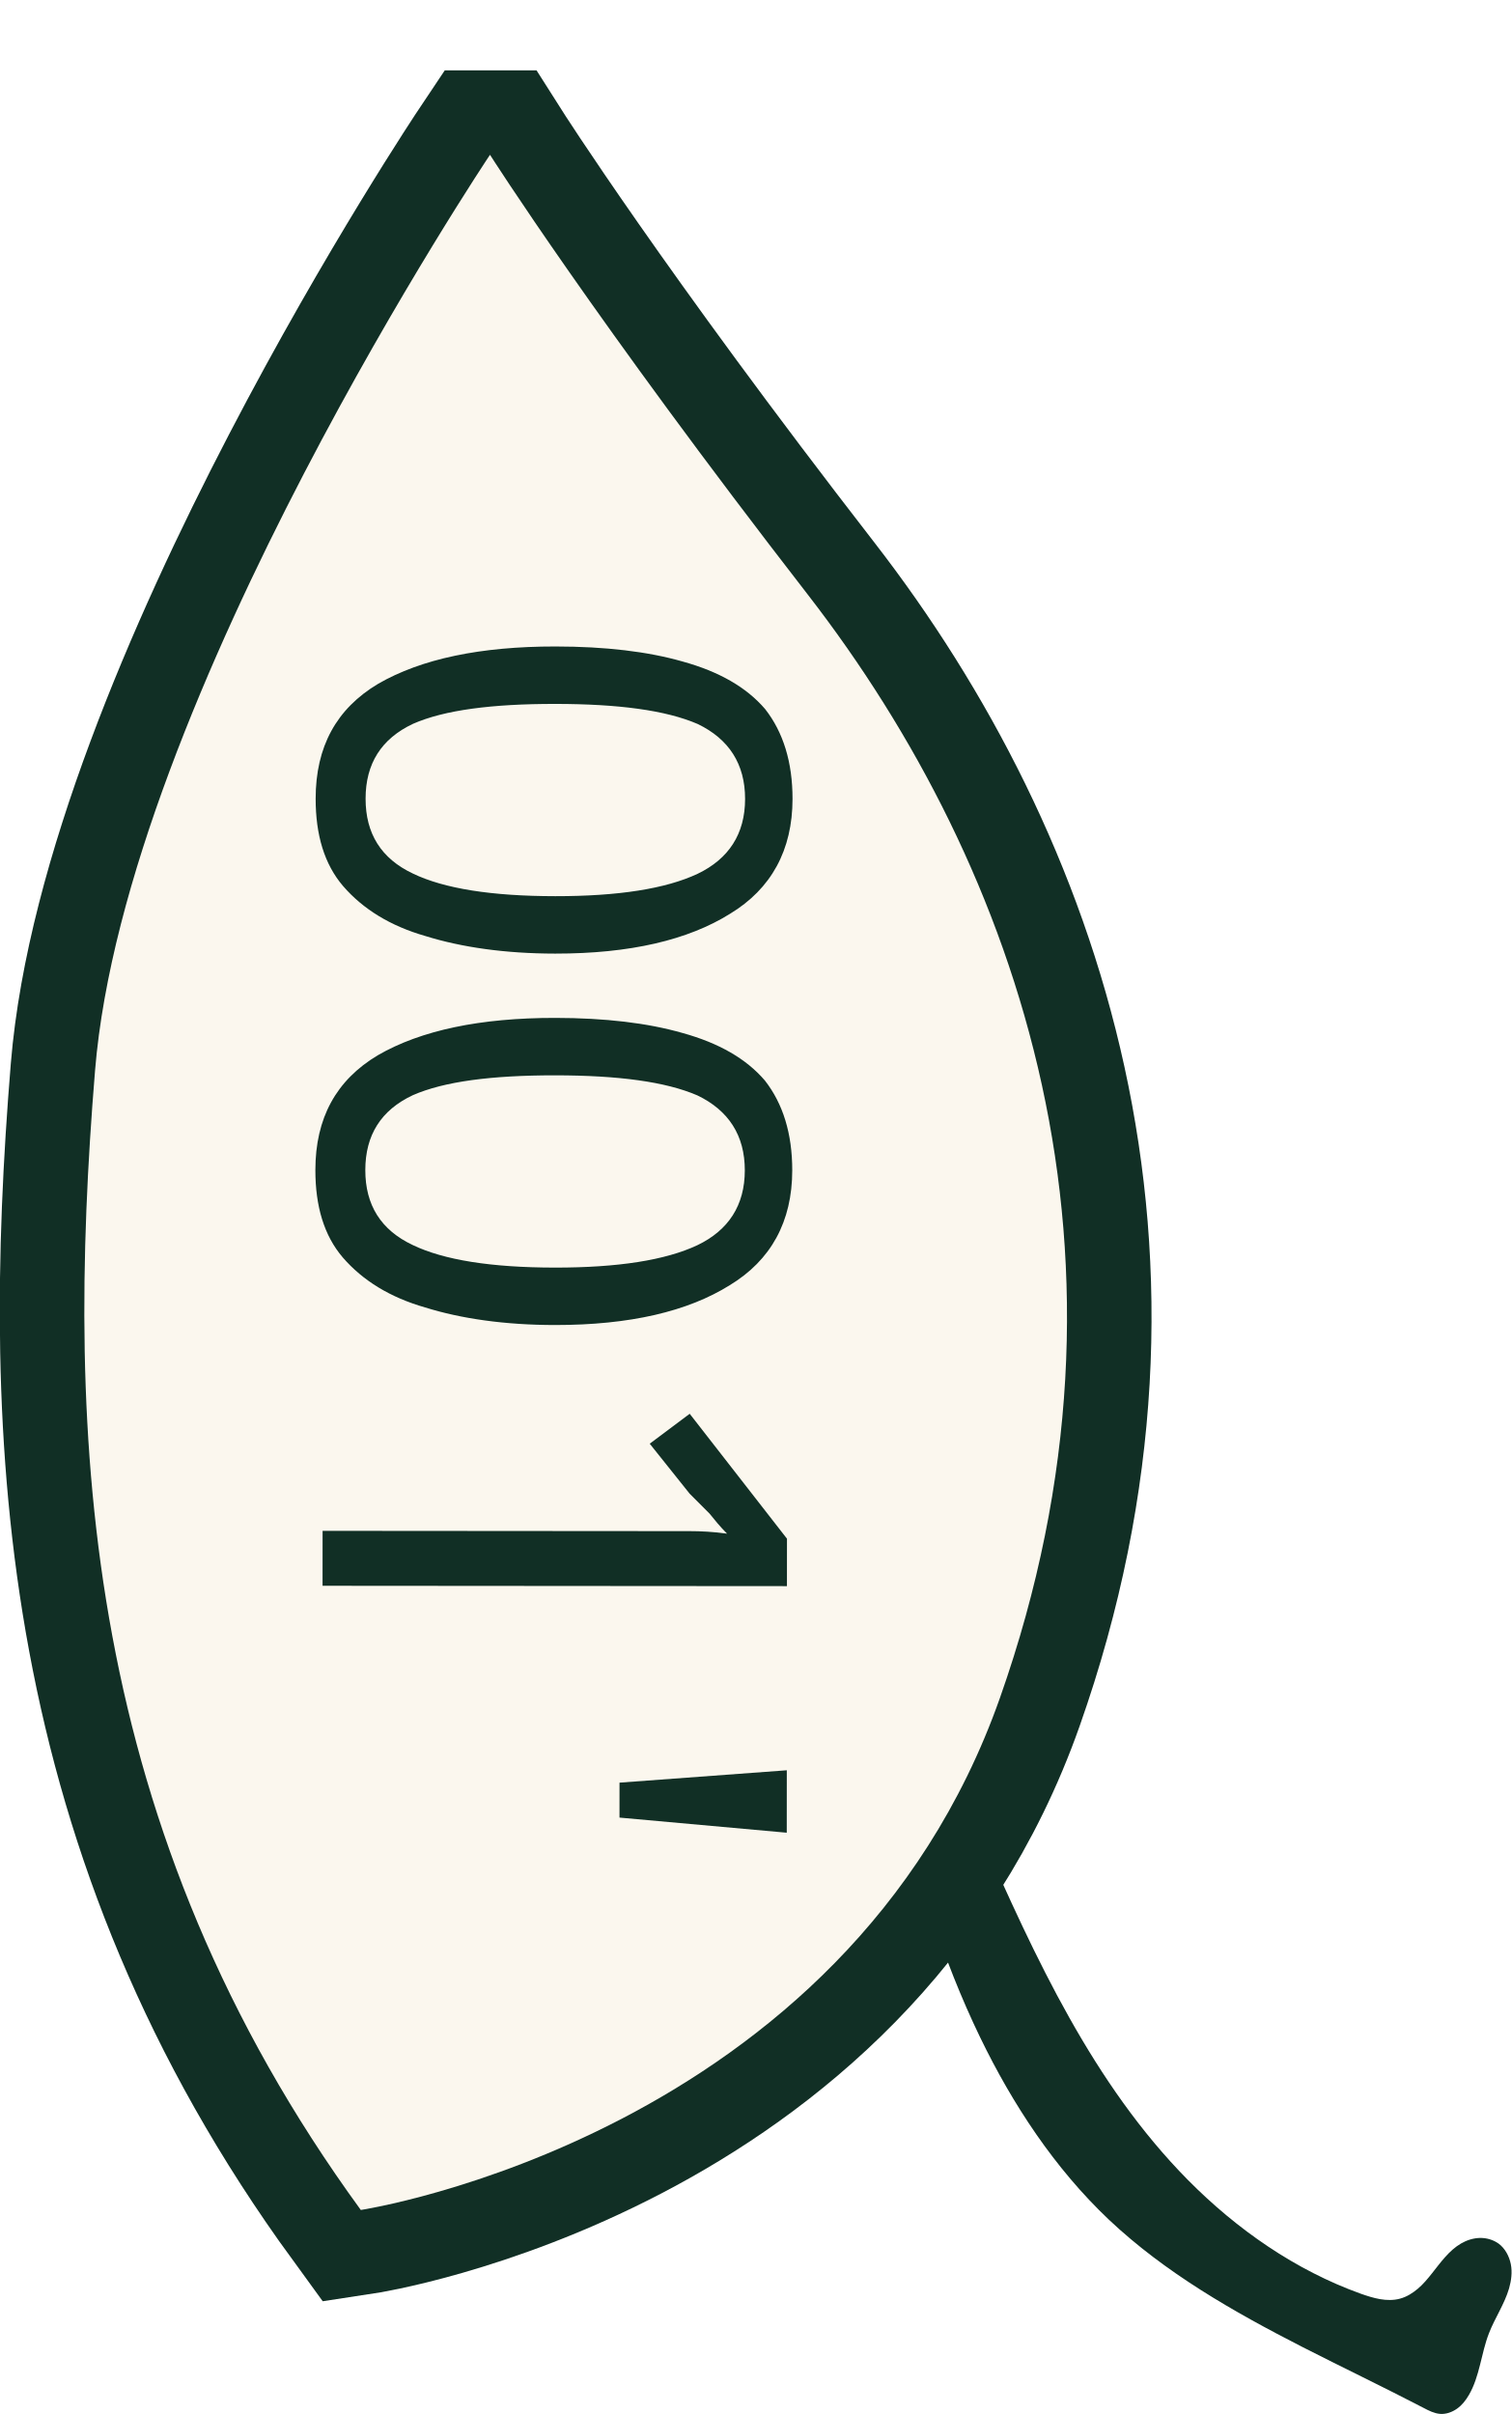
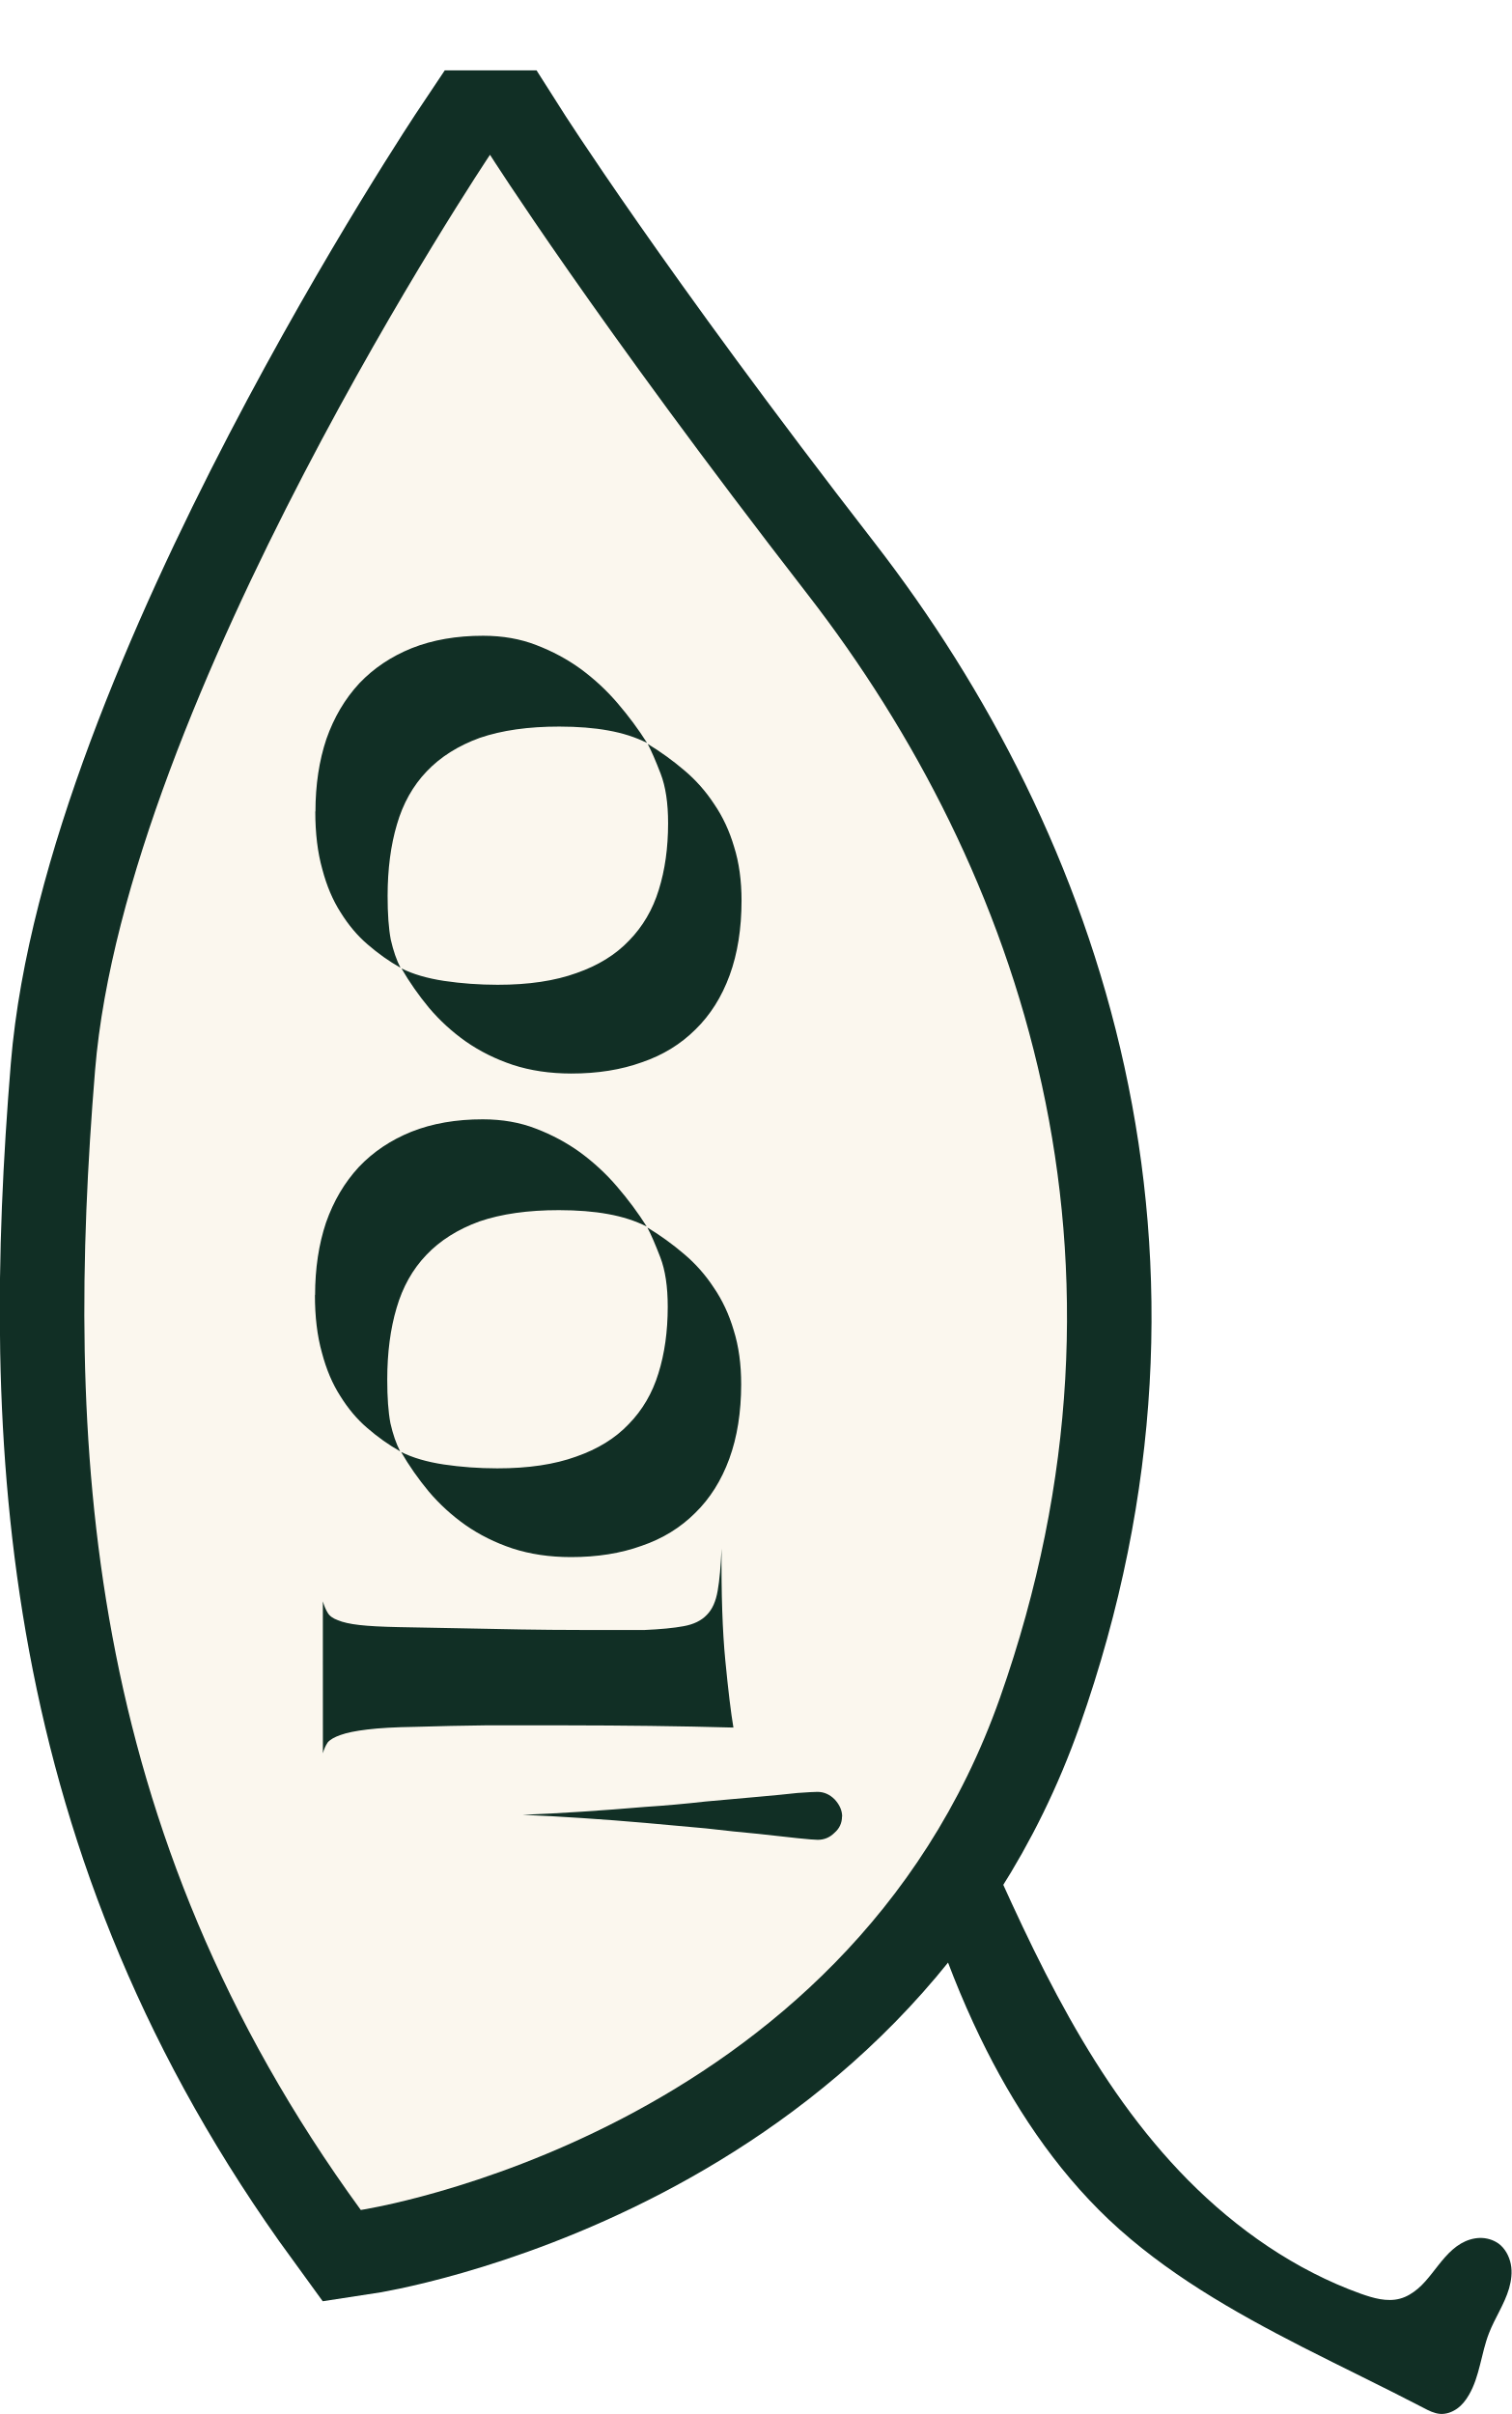
<svg xmlns="http://www.w3.org/2000/svg" width="9.461mm" height="15.106mm" viewBox="0 0 9.461 15.106" version="1.1" id="svg8">
  <defs id="defs2">
    </defs>
  <g id="layer1" transform="translate(-112.646,-155.5927)">
    <path id="path1285-2-0-9-2-9-2-8-5-0-3" d="m 118.122,165.845 c 0.031,0.315 0.08,0.628 0.144,0.938 0.112,0.537 0.275,1.065 0.514,1.559 0.204,0.421 0.466,0.819 0.806,1.141 0.352,0.332 0.778,0.575 1.208,0.795 0.253,0.129 0.51,0.252 0.762,0.383 0.032,0.017 0.066,0.034 0.102,0.037 0.038,0.003 0.076,-0.011 0.107,-0.033 0.031,-0.022 0.055,-0.053 0.074,-0.086 0.068,-0.117 0.076,-0.259 0.125,-0.385 0.037,-0.096 0.097,-0.182 0.126,-0.281 0.014,-0.049 0.021,-0.102 0.011,-0.152 -0.01,-0.05 -0.036,-0.099 -0.077,-0.129 -0.034,-0.024 -0.076,-0.036 -0.117,-0.035 -0.041,0.001 -0.082,0.014 -0.118,0.035 -0.075,0.044 -0.127,0.118 -0.181,0.186 -0.027,0.034 -0.055,0.068 -0.088,0.096 -0.033,0.028 -0.071,0.052 -0.113,0.063 -0.04,0.011 -0.083,0.01 -0.124,0.003 -0.041,-0.007 -0.081,-0.02 -0.121,-0.034 -0.409,-0.147 -0.775,-0.402 -1.081,-0.711 -0.595,-0.602 -0.956,-1.391 -1.298,-2.165 -0.062,-0.141 -0.125,-0.284 -0.158,-0.435 -0.029,-0.133 -0.035,-0.271 -0.068,-0.404 -0.016,-0.066 -0.04,-0.131 -0.075,-0.19 -0.035,-0.059 -0.082,-0.111 -0.14,-0.147 -0.065,-0.04 -0.143,-0.058 -0.219,-0.051 z" style="fill:#112f25;fill-opacity:1;stroke:none;stroke-width:0.238px;stroke-linecap:butt;stroke-linejoin:miter;stroke-opacity:1" />
    <path id="path44-21-8-5-24-37-4-6-7-7-1" d="m 115.712,156.562 c 0,0 -2.28,3.408 -2.471,5.728 -0.19,2.32 -0.076,4.745 1.663,7.132 0,0 3.031,-0.459 4,-3.205 0.969,-2.746 0.131,-5.182 -1.203,-6.904 -1.335,-1.722 -1.988,-2.751 -1.988,-2.751 z" style="fill:#fbf7ee;fill-opacity:1;stroke:#112f25;stroke-width:1.058;stroke-linecap:butt;stroke-linejoin:miter;stroke-miterlimit:4;stroke-dasharray:none;stroke-opacity:1;paint-order:markers stroke fill" />
-     <text xml:space="preserve" style="font-style:normal;font-variant:normal;font-weight:normal;font-stretch:normal;font-size:4.062px;line-height:0.758px;font-family:Respira;-inkscape-font-specification:Respira;font-variant-ligatures:normal;font-variant-caps:normal;font-variant-numeric:normal;font-feature-settings:normal;text-align:start;letter-spacing:0px;word-spacing:0px;writing-mode:lr-tb;text-anchor:start;fill:#112f25;fill-opacity:1;stroke:none;stroke-width:0.056" x="159.346" y="-114.791" id="text8537-8-1-9-8-2-7-6-8-0-0-0-7-3-1-7-5-2-8" transform="rotate(90.0431)">
-       <tspan id="tspan8535-8-6-7-8-5-3-2-3-0-8-3-6-4-2-0-3-4-32" x="159.346" y="-114.791" style="font-style:normal;font-variant:normal;font-weight:normal;font-stretch:normal;font-size:4.062px;font-family:Respira;-inkscape-font-specification:Respira;fill:#112f25;fill-opacity:1;stroke-width:0.056">001'</tspan>
-     </text>
+     <g aria-label="001'" transform="rotate(90.0431)" id="text8537-8-1-9-8-2-7-6-8-0-0-0-7-3-1-7-5-2-8" style="font-style:normal;font-variant:normal;font-weight:normal;font-stretch:normal;font-size:4.062px;line-height:0.758px;font-family:Respira;-inkscape-font-specification:Respira;font-variant-ligatures:normal;font-variant-caps:normal;font-variant-numeric:normal;font-feature-settings:normal;text-align:start;letter-spacing:0px;word-spacing:0px;writing-mode:lr-tb;text-anchor:start;fill:#112f25;fill-opacity:1;stroke:none;stroke-width:0.056">
+       <path d="m 161.14,-117.408 q 0.264,0 0.467,0.074 0.203,0.074 0.339,0.213 0.139,0.139 0.206,0.335 0.071,0.196 0.071,0.443 0,0.2 -0.054,0.366 -0.054,0.162 -0.146,0.294 -0.091,0.129 -0.21,0.23 -0.118,0.098 -0.247,0.173 0.054,-0.108 0.078,-0.267 0.024,-0.162 0.024,-0.335 0,-0.291 -0.074,-0.494 -0.071,-0.203 -0.203,-0.328 -0.132,-0.129 -0.318,-0.186 -0.186,-0.058 -0.416,-0.058 -0.19,0 -0.311,0.047 -0.122,0.047 -0.186,0.081 0.074,-0.122 0.166,-0.23 0.091,-0.108 0.21,-0.186 0.118,-0.081 0.267,-0.125 0.149,-0.047 0.339,-0.047 z m -0.555,2.667 q -0.25,0 -0.454,-0.068 -0.203,-0.071 -0.349,-0.206 -0.142,-0.135 -0.22,-0.328 -0.078,-0.196 -0.078,-0.447 0,-0.183 0.058,-0.332 0.058,-0.152 0.149,-0.278 0.095,-0.129 0.213,-0.23 0.122,-0.105 0.25,-0.186 -0.054,0.108 -0.078,0.244 -0.024,0.132 -0.024,0.305 0,0.291 0.071,0.498 0.074,0.203 0.21,0.332 0.135,0.129 0.332,0.186 0.196,0.058 0.447,0.058 0.169,0 0.274,-0.02 0.105,-0.024 0.176,-0.061 -0.061,0.108 -0.146,0.206 -0.081,0.095 -0.2,0.169 -0.115,0.074 -0.271,0.115 -0.156,0.044 -0.362,0.044 z" style="font-style:normal;font-variant:normal;font-weight:normal;font-stretch:normal;font-size:4.062px;font-family:Respira;-inkscape-font-specification:Respira;fill:#112f25;fill-opacity:1;stroke-width:0.056" id="path837" />
+       <path d="m 164.166,-117.408 q 0.264,0 0.467,0.074 0.203,0.074 0.339,0.213 0.139,0.139 0.206,0.335 0.071,0.196 0.071,0.443 0,0.2 -0.054,0.366 -0.054,0.162 -0.146,0.294 -0.091,0.129 -0.21,0.23 -0.118,0.098 -0.247,0.173 0.054,-0.108 0.078,-0.267 0.024,-0.162 0.024,-0.335 0,-0.291 -0.074,-0.494 -0.071,-0.203 -0.203,-0.328 -0.132,-0.129 -0.318,-0.186 -0.186,-0.058 -0.416,-0.058 -0.19,0 -0.311,0.047 -0.122,0.047 -0.186,0.081 0.074,-0.122 0.166,-0.23 0.091,-0.108 0.21,-0.186 0.118,-0.081 0.267,-0.125 0.149,-0.047 0.339,-0.047 z m -0.555,2.667 q -0.25,0 -0.454,-0.068 -0.203,-0.071 -0.349,-0.206 -0.142,-0.135 -0.22,-0.328 -0.078,-0.196 -0.078,-0.447 0,-0.183 0.058,-0.332 0.058,-0.152 0.149,-0.278 0.095,-0.129 0.213,-0.23 0.122,-0.105 0.25,-0.186 -0.054,0.108 -0.078,0.244 -0.024,0.132 -0.024,0.305 0,0.291 0.071,0.498 0.074,0.203 0.21,0.332 0.135,0.129 0.332,0.186 0.196,0.058 0.447,0.058 0.169,0 0.274,-0.02 0.105,-0.024 0.176,-0.061 -0.061,0.108 -0.146,0.206 -0.081,0.095 -0.2,0.169 -0.115,0.074 -0.271,0.115 -0.156,0.044 -0.362,0.044 z" style="font-style:normal;font-variant:normal;font-weight:normal;font-stretch:normal;font-size:4.062px;font-family:Respira;-inkscape-font-specification:Respira;fill:#112f25;fill-opacity:1;stroke-width:0.056" id="path839" />
+       <path d="m 165.527,-114.791 q 0.044,-0.013 0.071,-0.03 0.03,-0.017 0.047,-0.064 0.02,-0.047 0.03,-0.135 0.01,-0.088 0.013,-0.247 0.003,-0.2 0.007,-0.386 0.003,-0.19 0.007,-0.376 0.003,-0.186 0.003,-0.376 0,-0.193 0,-0.396 -0.007,-0.156 -0.024,-0.247 -0.017,-0.095 -0.071,-0.146 -0.051,-0.051 -0.152,-0.068 -0.098,-0.017 -0.264,-0.024 0.427,0.003 0.701,-0.024 0.278,-0.027 0.42,-0.051 -0.007,0.257 -0.01,0.521 -0.003,0.261 -0.003,0.515 0,0.254 0,0.498 0.003,0.24 0.01,0.457 0.003,0.19 0.017,0.301 0.013,0.108 0.034,0.166 0.02,0.058 0.047,0.081 0.03,0.02 0.068,0.03 z" style="font-style:normal;font-variant:normal;font-weight:normal;font-stretch:normal;font-size:4.062px;font-family:Respira;-inkscape-font-specification:Respira;fill:#112f25;fill-opacity:1;stroke-width:0.056" id="path841" />
+       <path d="m 166.871,-118.041 q 0.061,0 0.102,0.047 0.044,0.044 0.044,0.105 0,0.027 -0.01,0.125 -0.01,0.098 -0.027,0.247 -0.013,0.146 -0.034,0.328 -0.017,0.183 -0.034,0.379 -0.017,0.196 -0.03,0.396 -0.013,0.196 -0.02,0.372 -0.007,-0.176 -0.02,-0.372 -0.013,-0.196 -0.03,-0.393 -0.013,-0.196 -0.034,-0.379 -0.017,-0.186 -0.03,-0.332 -0.013,-0.146 -0.024,-0.244 -0.007,-0.098 -0.007,-0.125 0,-0.061 0.047,-0.108 0.051,-0.047 0.108,-0.047 z" style="font-style:normal;font-variant:normal;font-weight:normal;font-stretch:normal;font-size:4.062px;font-family:Respira;-inkscape-font-specification:Respira;fill:#112f25;fill-opacity:1;stroke-width:0.056" id="path843" />
+     </g>
  </g>
</svg>
